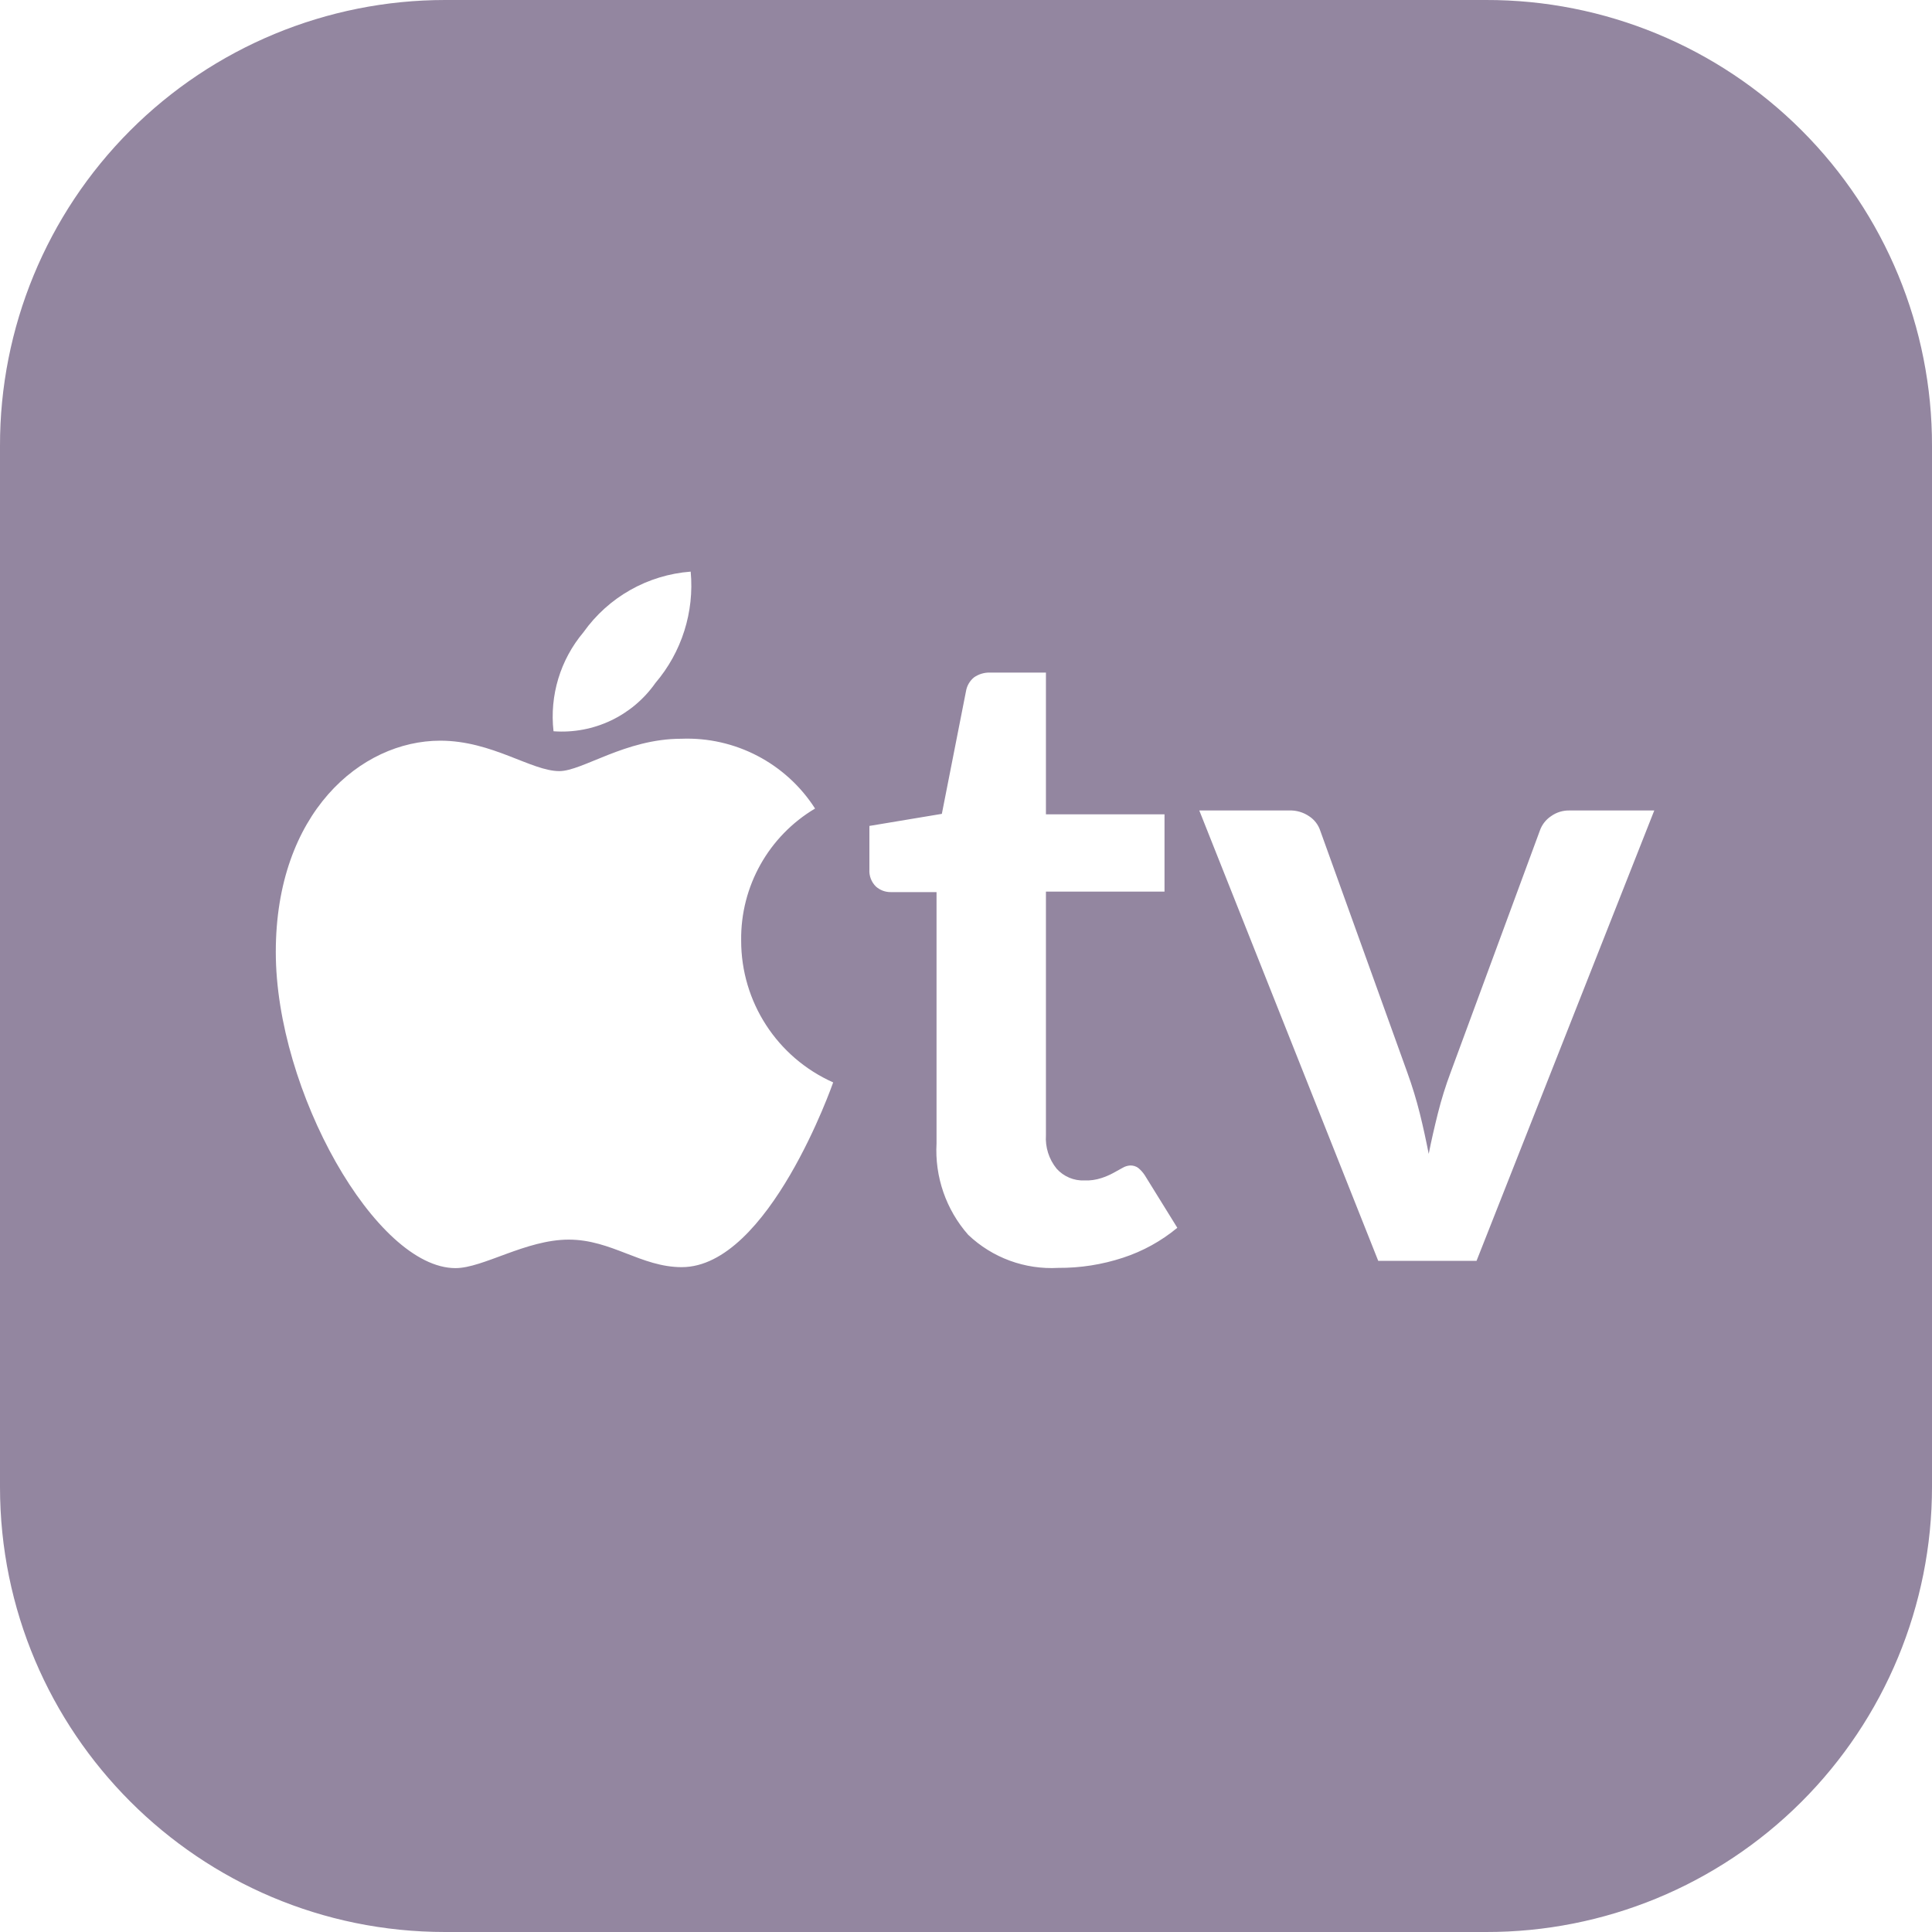
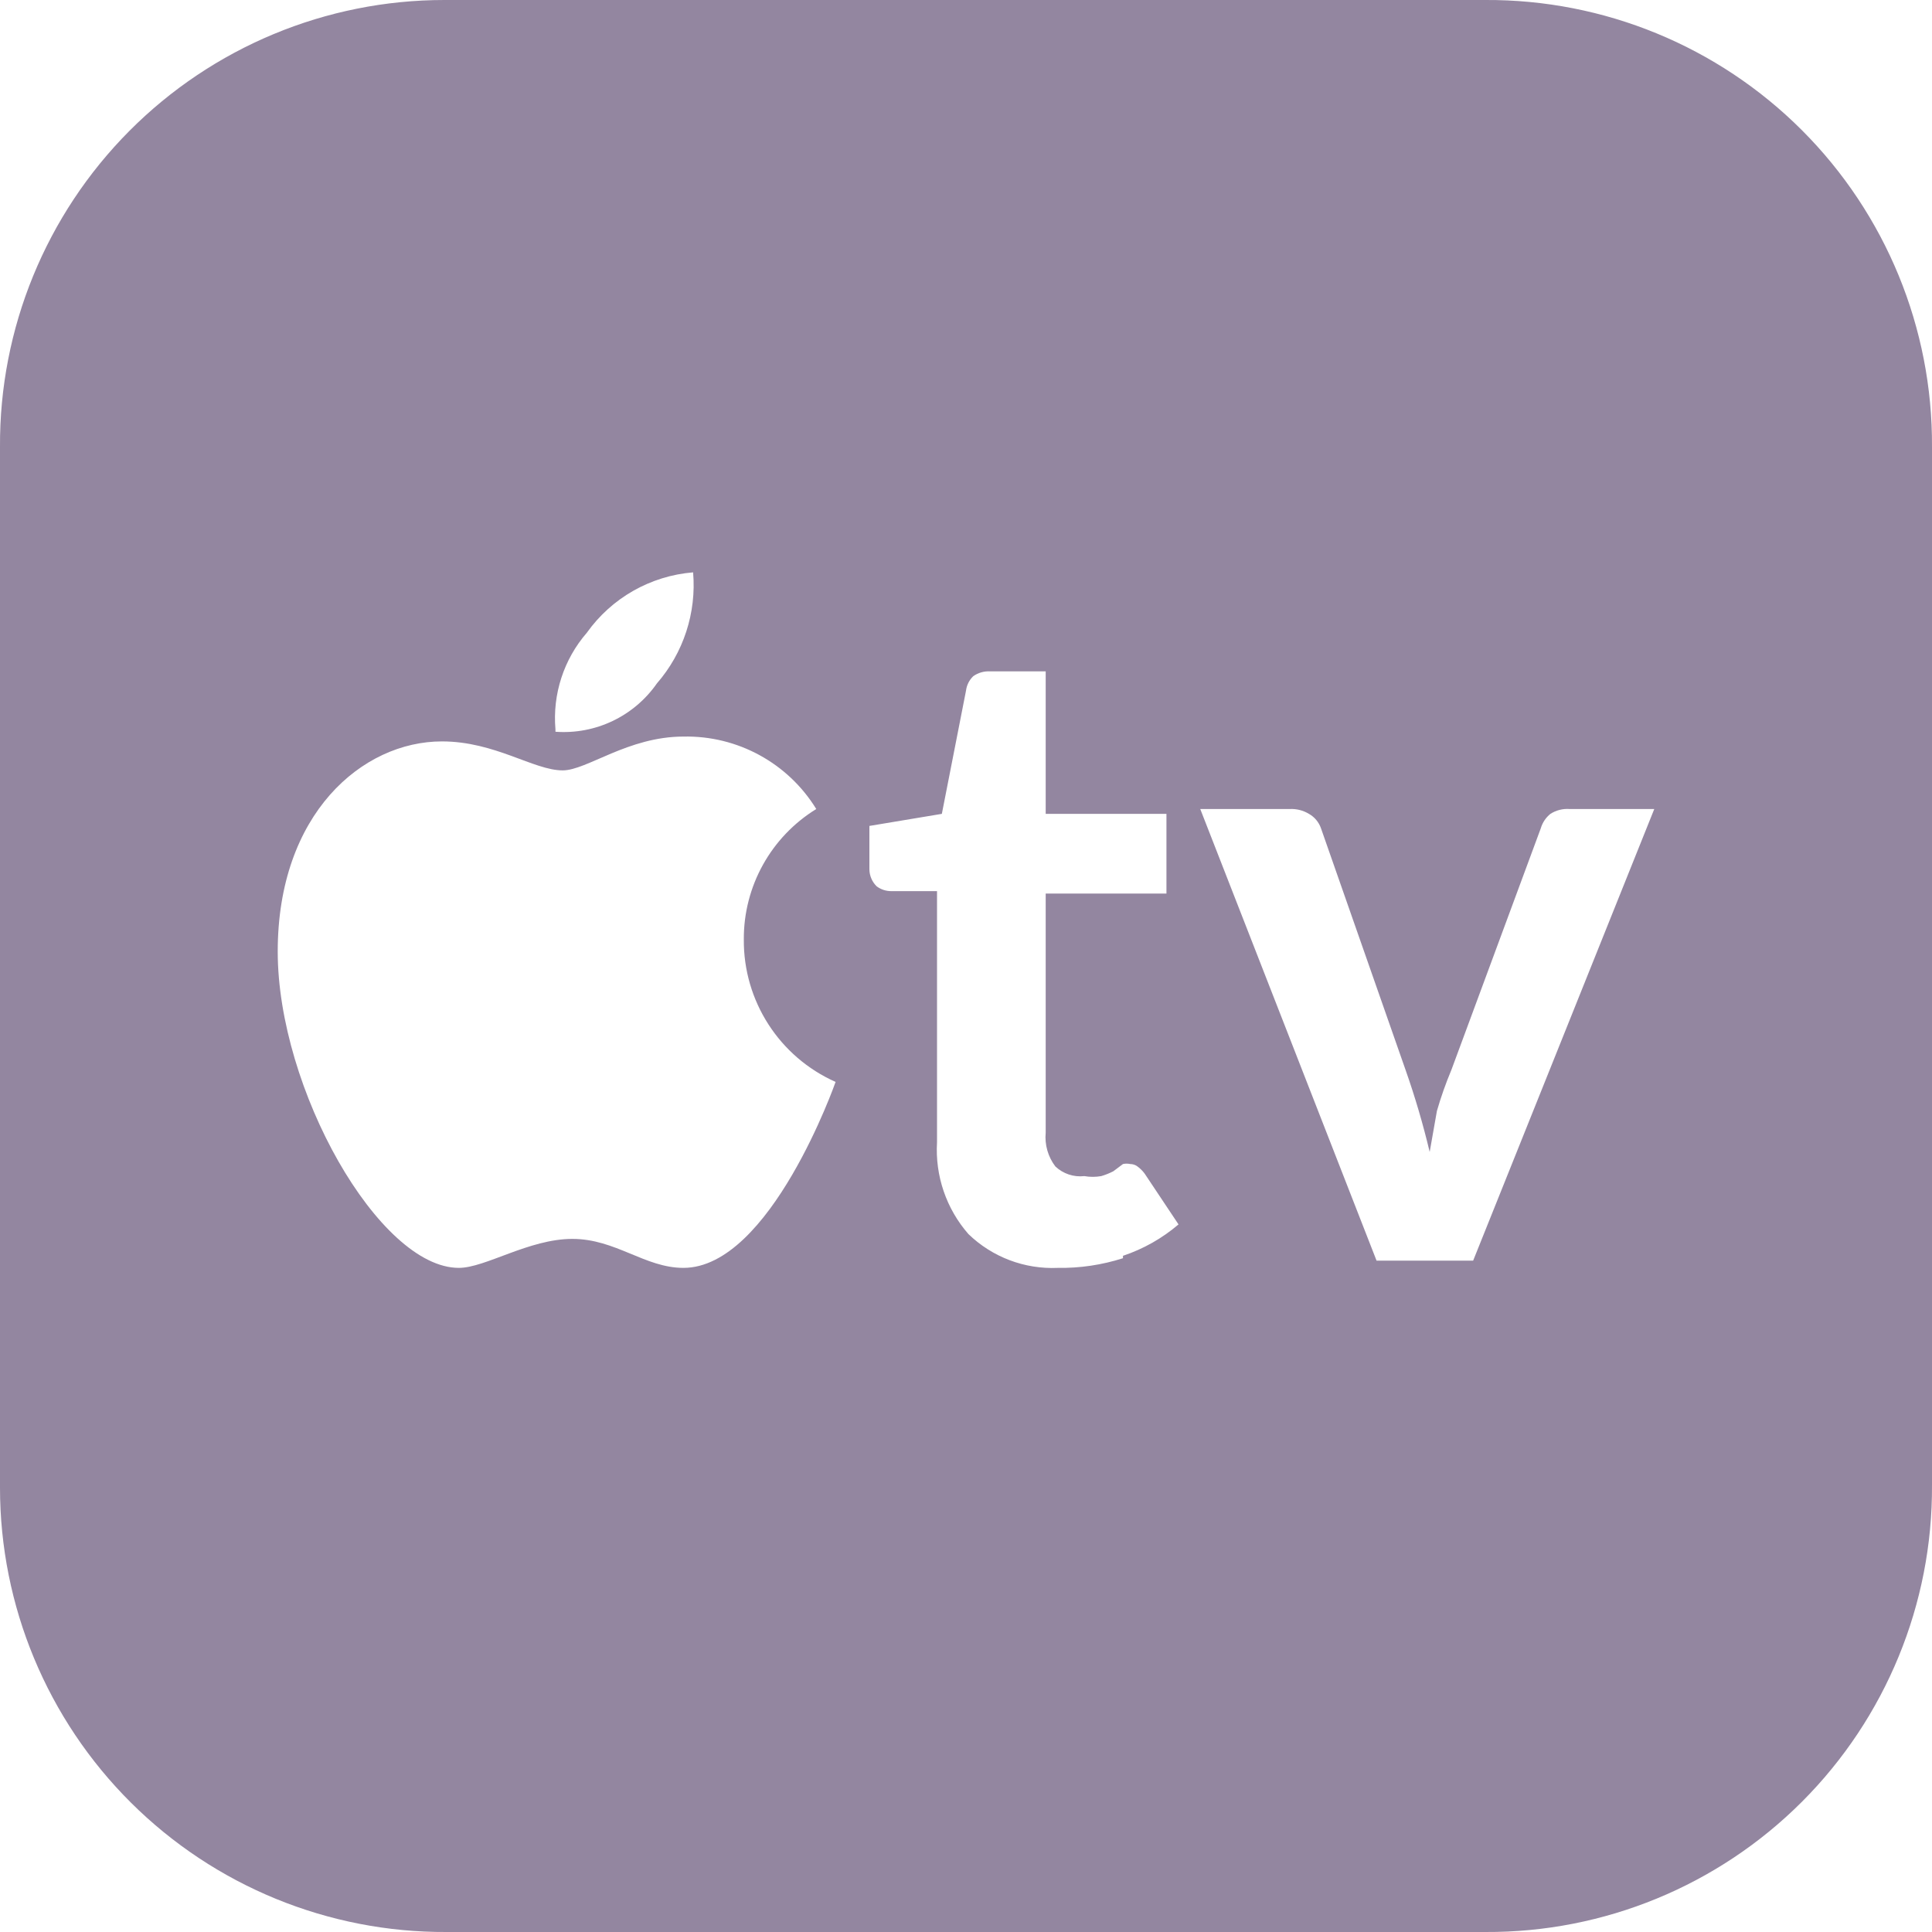
<svg xmlns="http://www.w3.org/2000/svg" viewBox="0 0 80 80">
-   <path d="M61.53 80h-43.1A18.43 18.43 0 0 1 0 61.57v-43.1A18.43 18.43 0 0 1 18.43 0h43.1A18.43 18.43 0 0 1 80 18.47v43.1A18.43 18.43 0 0 1 61.53 80zM22.92 30.28a4.73 4.73 0 0 0 4.22-2 6.22 6.22 0 0 0 1.46-4.61 6 6 0 0 0-4.44 2.51 5.42 5.42 0 0 0-1.24 4.1zm-4.69.39c-3.29 0-6.81 3-6.81 8.75s4.15 13.09 7.44 13.09c1.15 0 2.91-1.18 4.69-1.18s3 1.14 4.68 1.14c3.61 0 6.27-7.65 6.27-7.65a6.42 6.42 0 0 1-3.81-5.88 6.26 6.26 0 0 1 3.06-5.46 6.29 6.29 0 0 0-5.54-2.89c-2.32 0-4.09 1.34-5.05 1.34-1.16 0-2.78-1.26-4.93-1.26zM46.5 52.08a6.86 6.86 0 0 0 2.25-1.24l-1.35-2.18a1.35 1.35 0 0 0-.27-.3.54.54 0 0 0-.33-.1.7.7 0 0 0-.32.1l-.38.21a2.88 2.88 0 0 1-.49.21 2 2 0 0 1-.7.1 1.47 1.47 0 0 1-1.16-.49 2 2 0 0 1-.44-1.39V36.92h4.91v-3.2h-4.91v-5.87H41a1.11 1.11 0 0 0-.67.2.94.94 0 0 0-.33.57l-1 5.08-3 .5V36a.91.91 0 0 0 .27.71.91.91 0 0 0 .62.23h1.89v10.4a5.29 5.29 0 0 0 1.31 3.79 5 5 0 0 0 3.73 1.37 8.38 8.38 0 0 0 2.68-.42zm22-18.52H65a1.27 1.27 0 0 0-.78.24 1.19 1.19 0 0 0-.46.6l-3.69 10a15.68 15.68 0 0 0-.53 1.7c-.14.56-.27 1.12-.38 1.68-.11-.56-.23-1.12-.37-1.68s-.31-1.12-.52-1.7l-3.6-10a1.14 1.14 0 0 0-.46-.6 1.38 1.38 0 0 0-.83-.24h-3.72l7.41 18.65h4.07z" fill="#9386a0" fill-rule="evenodd" />
+   <path d="M61.5 80h-43A18.4 18.4 0 0 1 0 61.6V18.5A18.4 18.4 0 0 1 18.4 0h43.1A18.4 18.4 0 0 1 80 18.5v43A18.4 18.4 0 0 1 61.5 80zM23 30.3a4.7 4.7 0 0 0 4.2-2 6.2 6.2 0 0 0 1.5-4.6 6 6 0 0 0-4.4 2.5 5.4 5.4 0 0 0-1.3 4zm-4.7.4c-3.3 0-6.8 3-6.8 8.7s4.2 13.1 7.5 13.1c1.1 0 2.9-1.2 4.7-1.2s3 1.2 4.6 1.2c3.6 0 6.3-7.7 6.3-7.7a6.4 6.4 0 0 1-3.8-5.9 6.3 6.3 0 0 1 3-5.4 6.3 6.3 0 0 0-5.5-3c-2.3 0-4 1.4-5 1.4-1.2 0-2.8-1.2-5-1.2zM46.5 52a6.9 6.9 0 0 0 2.3-1.3l-1.4-2.1a1.4 1.4 0 0 0-.3-.3.5.5 0 0 0-.3-.1.7.7 0 0 0-.3 0l-.4.3a2.9 2.9 0 0 1-.5.2 2 2 0 0 1-.7 0 1.5 1.5 0 0 1-1.2-.4 2 2 0 0 1-.4-1.4V37h5v-3.3h-5v-5.9H41a1.1 1.1 0 0 0-.7.2 1 1 0 0 0-.3.6l-1 5.1-3 .5V36a1 1 0 0 0 .3.7 1 1 0 0 0 .6.2h1.9v10.4a5.3 5.3 0 0 0 1.3 3.8 5 5 0 0 0 3.7 1.4 8.4 8.4 0 0 0 2.7-.4zm22-18.5H65a1.3 1.3 0 0 0-.8.2 1.2 1.2 0 0 0-.4.6l-3.7 10a15.7 15.7 0 0 0-.6 1.7l-.3 1.7a33.7 33.7 0 0 0-1-3.4l-3.5-10a1.1 1.1 0 0 0-.5-.6 1.4 1.4 0 0 0-.8-.2h-3.7L57 52.2h4z" fill="#9386a0" fill-rule="evenodd" />
</svg>
